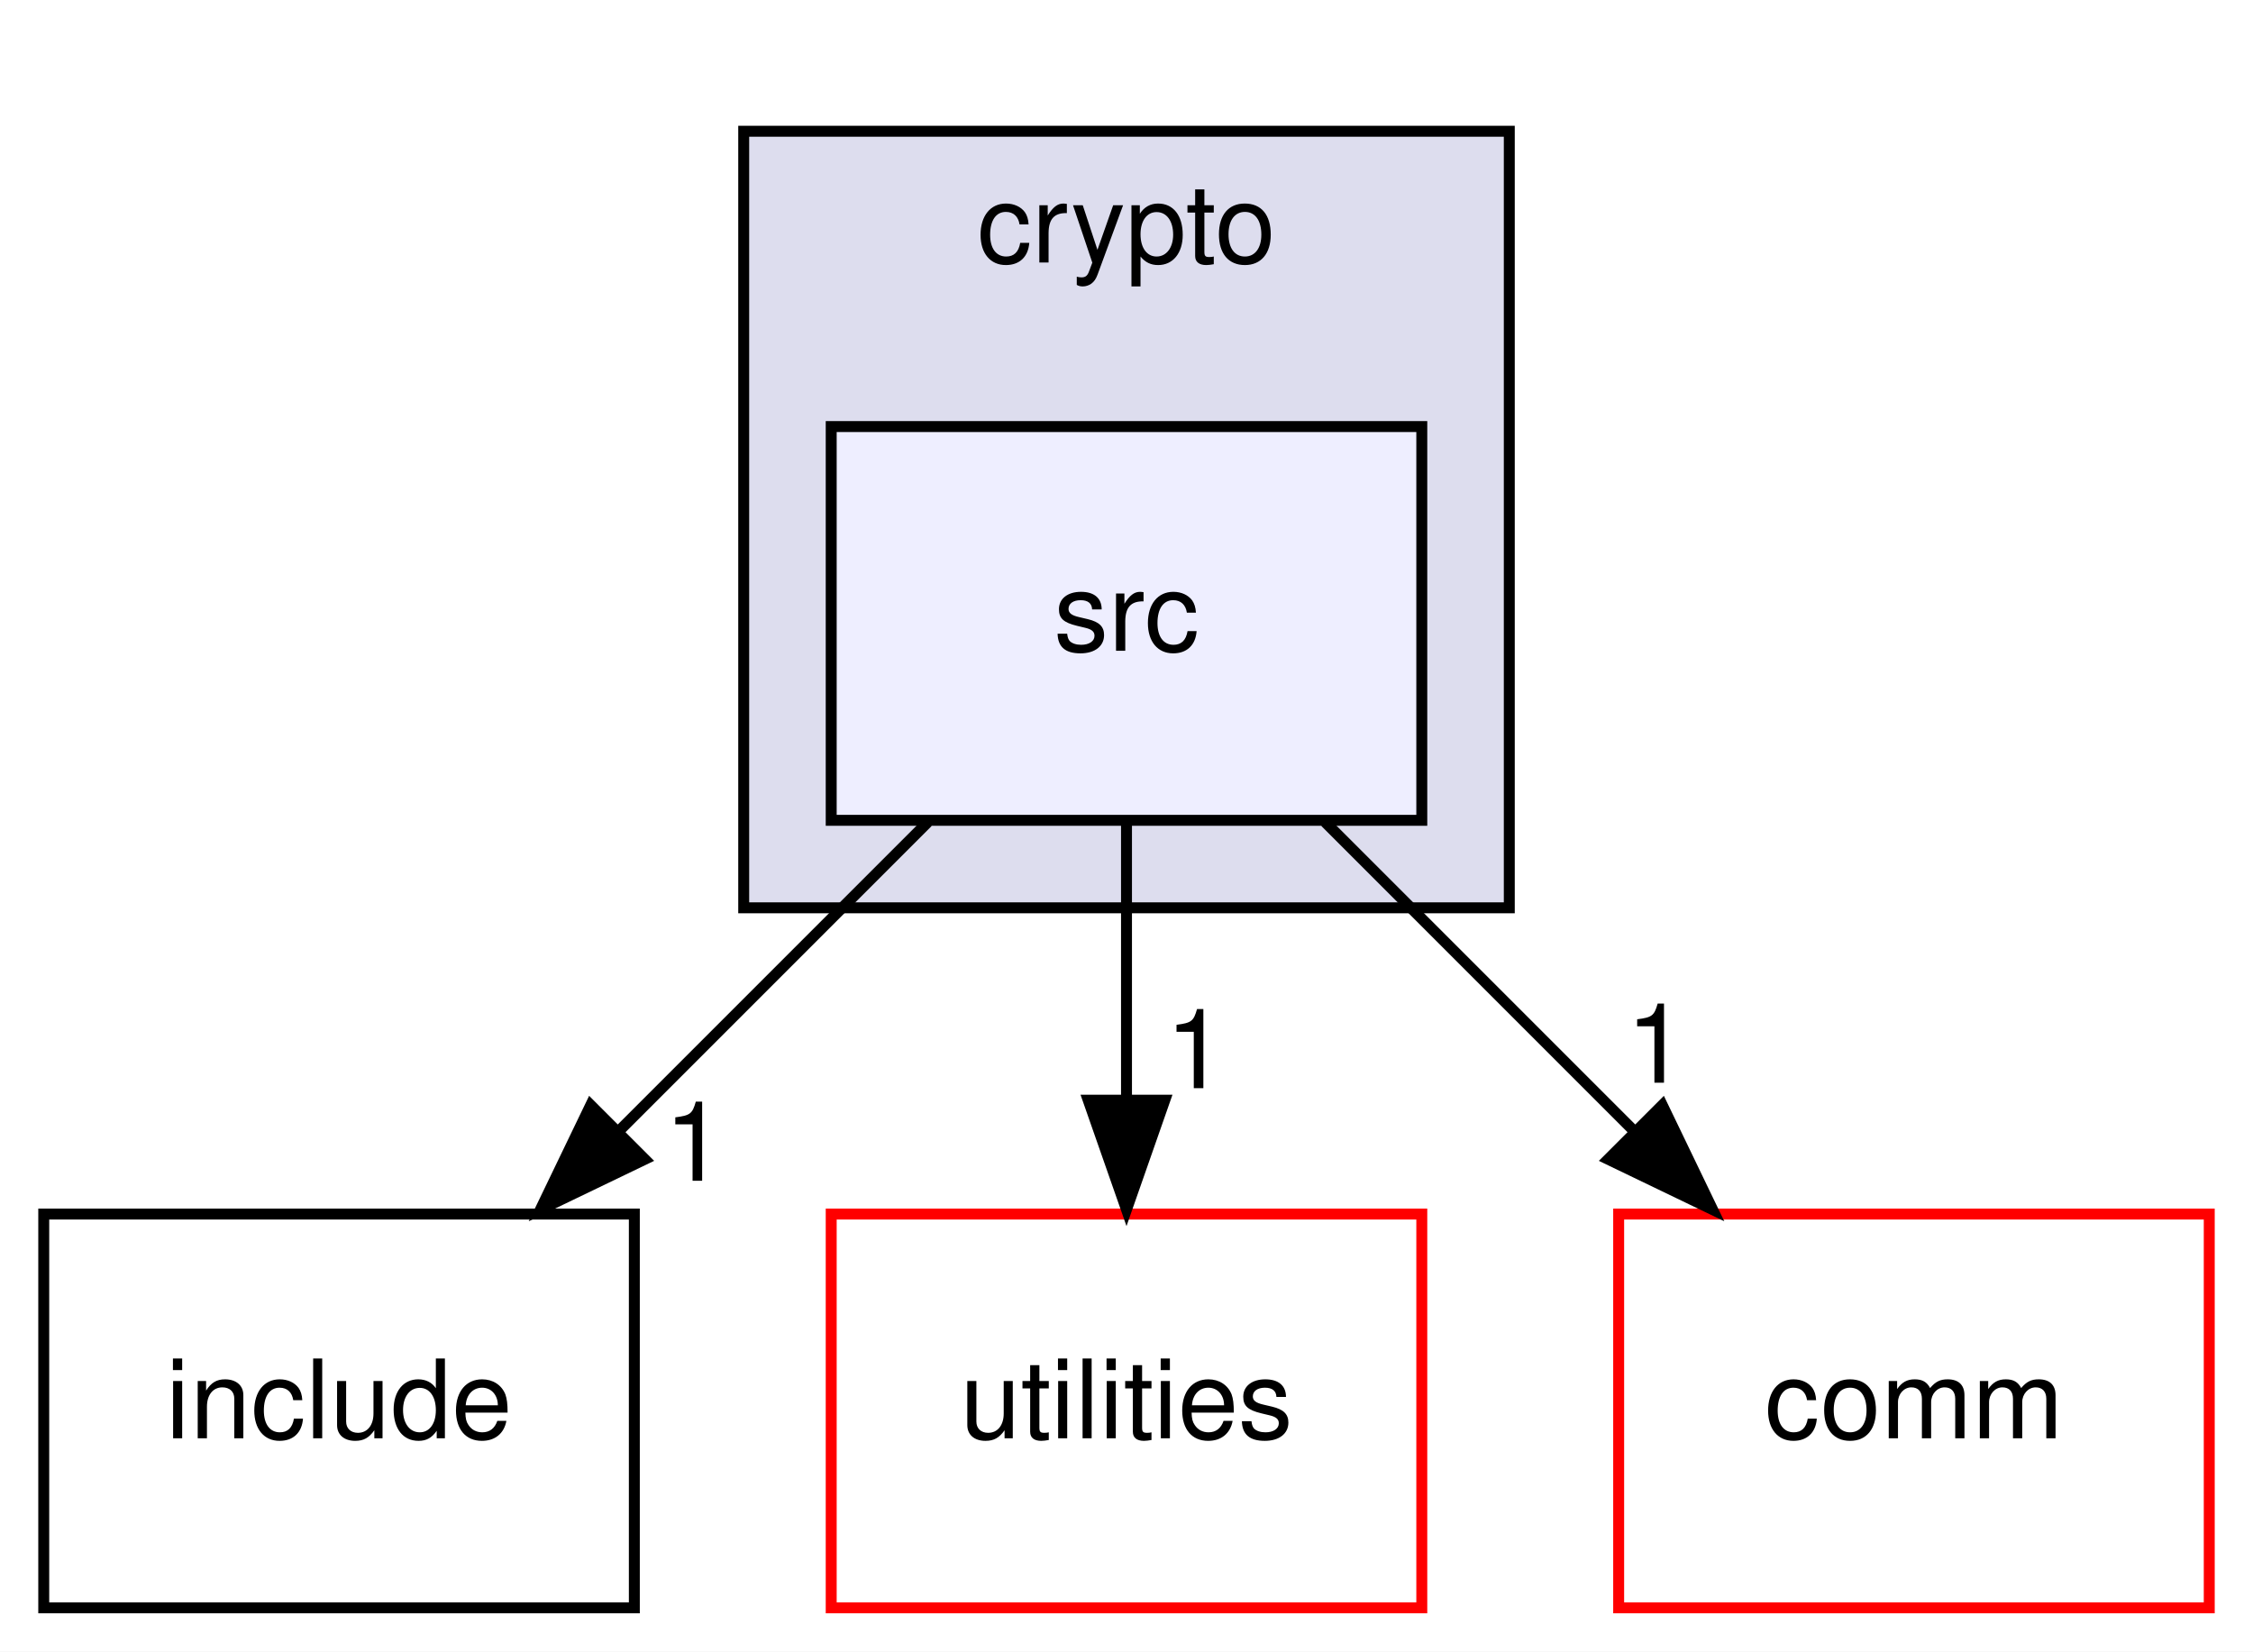
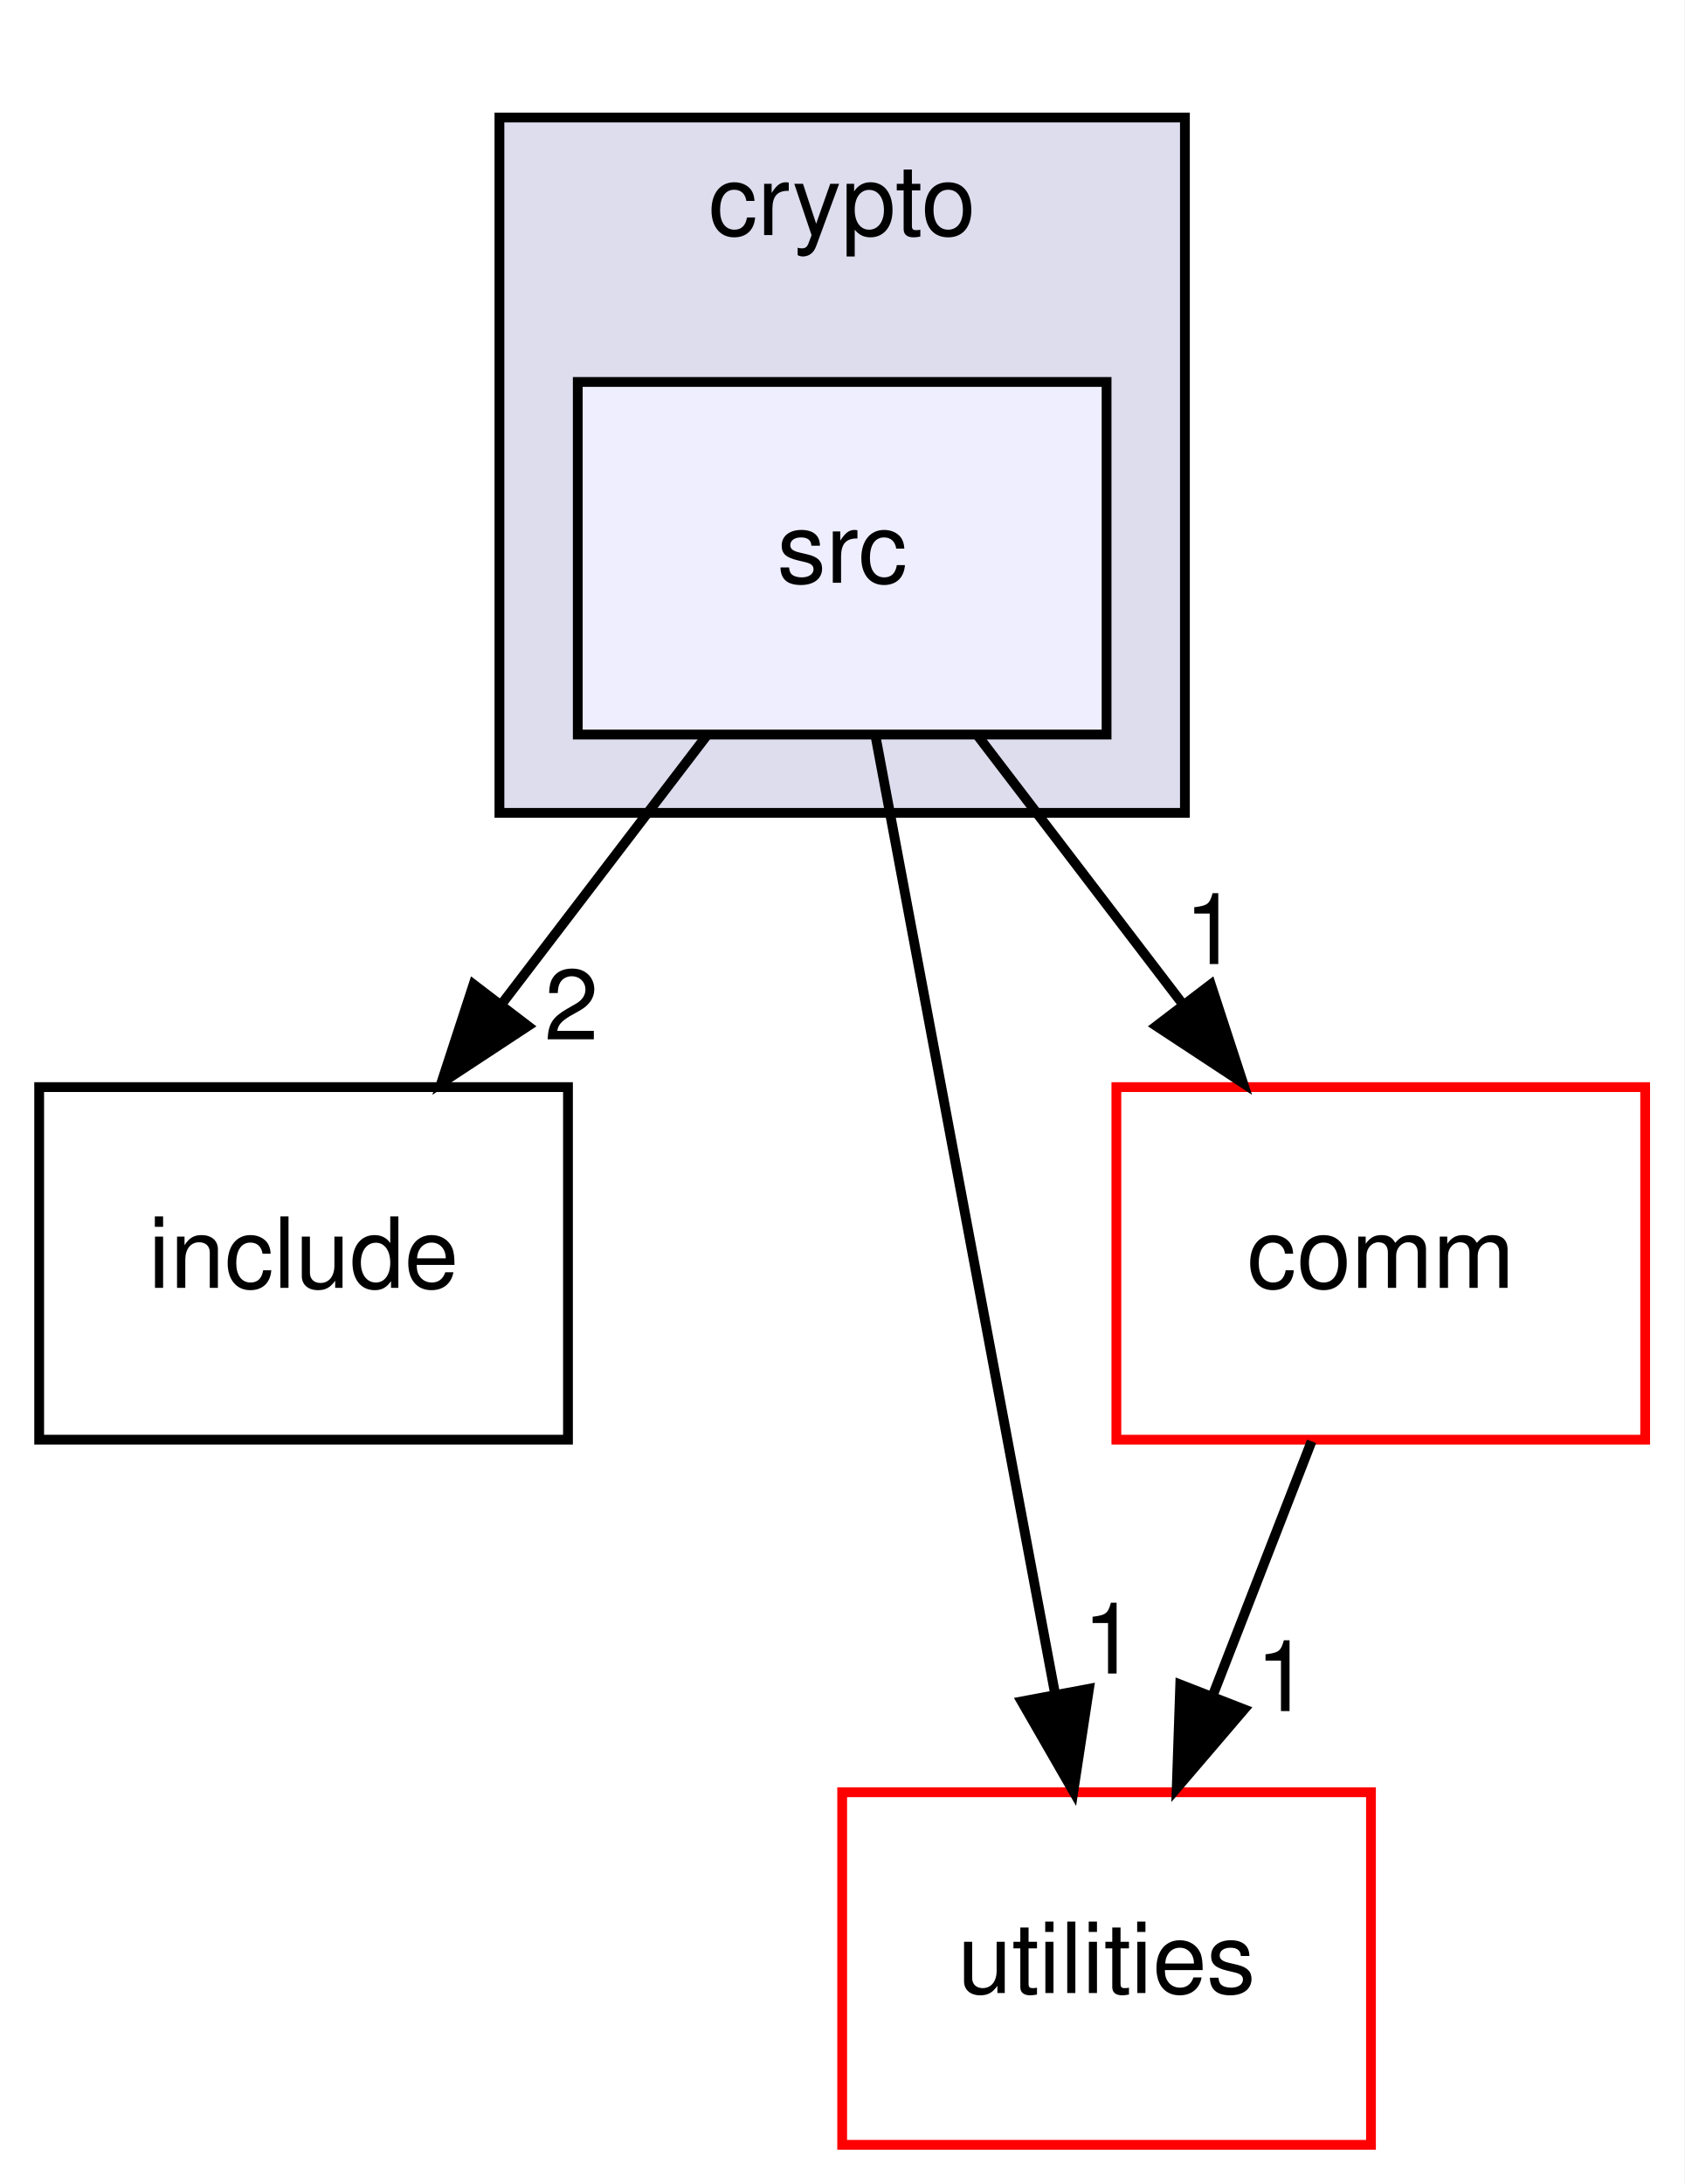
- <svg xmlns="http://www.w3.org/2000/svg" xmlns:xlink="http://www.w3.org/1999/xlink" width="206pt" height="151pt" viewBox="0.00 0.00 206.00 151.00">
-   <g id="graph0" class="graph" transform="scale(1 1) rotate(0) translate(4 147)">
-     <polygon fill="#ffffff" stroke="transparent" points="-4,4 -4,-147 202,-147 202,4 -4,4" />
+ <svg xmlns="http://www.w3.org/2000/svg" xmlns:xlink="http://www.w3.org/1999/xlink" width="172pt" height="223pt" viewBox="0.00 0.00 172.00 223.00">
+   <g id="graph0" class="graph" transform="scale(1 1) rotate(0) translate(4 219)">
+     <polygon fill="#ffffff" stroke="transparent" points="-4,4 -4,-219 168,-219 168,4 -4,4" />
    <g id="clust1" class="cluster">
      <g id="a_clust1">
        <a xlink:href="dir_4261af1259721e3e39e0d2dd7354b511.html" target="_top" xlink:title="crypto">
-           <polygon fill="#ddddee" stroke="#000000" points="64,-64 64,-135 134,-135 134,-64 64,-64" />
-           <text text-anchor="middle" x="99" y="-123" font-family="Helvetica,sans-Serif" font-size="10.00" fill="#000000">crypto</text>
+           <polygon fill="#ddddee" stroke="#000000" points="47,-136 47,-207 117,-207 117,-136 47,-136" />
+           <text text-anchor="middle" x="82" y="-195" font-family="Helvetica,sans-Serif" font-size="10.00" fill="#000000">crypto</text>
        </a>
      </g>
    </g>
    <g id="node1" class="node">
      <g id="a_node1">
        <a xlink:href="dir_55e250dd341373e0cb8728b6db6bcdc0.html" target="_top" xlink:title="src">
-           <polygon fill="#eeeeff" stroke="#000000" points="126,-108 72,-108 72,-72 126,-72 126,-108" />
-           <text text-anchor="middle" x="99" y="-87.5" font-family="Helvetica,sans-Serif" font-size="10.00" fill="#000000">src</text>
+           <polygon fill="#eeeeff" stroke="#000000" points="109,-180 55,-180 55,-144 109,-144 109,-180" />
+           <text text-anchor="middle" x="82" y="-159.5" font-family="Helvetica,sans-Serif" font-size="10.00" fill="#000000">src</text>
        </a>
      </g>
    </g>
    <g id="node2" class="node">
      <g id="a_node2">
        <a xlink:href="dir_a12f9ff70e97ab9b25e4c1d80233d3e3.html" target="_top" xlink:title="include">
-           <polygon fill="none" stroke="#000000" points="54,-36 0,-36 0,0 54,0 54,-36" />
-           <text text-anchor="middle" x="27" y="-15.5" font-family="Helvetica,sans-Serif" font-size="10.00" fill="#000000">include</text>
+           <polygon fill="none" stroke="#000000" points="54,-108 0,-108 0,-72 54,-72 54,-108" />
+           <text text-anchor="middle" x="27" y="-87.5" font-family="Helvetica,sans-Serif" font-size="10.00" fill="#000000">include</text>
        </a>
      </g>
    </g>
    <g id="edge1" class="edge">
-       <path fill="none" stroke="#000000" d="M80.831,-71.831C72.285,-63.285 61.944,-52.944 52.62,-43.62" />
-       <polygon fill="#000000" stroke="#000000" points="54.959,-41.01 45.413,-36.413 50.01,-45.959 54.959,-41.01" />
+       <path fill="none" stroke="#000000" d="M68.121,-143.831C61.786,-135.539 54.162,-125.557 47.207,-116.453" />
+       <polygon fill="#000000" stroke="#000000" points="49.917,-114.235 41.066,-108.413 44.355,-118.485 49.917,-114.235" />
      <g id="a_edge1-headlabel">
-         <a xlink:href="dir_000009_000008.html" target="_top" xlink:title="1">
-           <text text-anchor="middle" x="59.509" y="-39.044" font-family="Helvetica,sans-Serif" font-size="10.00" fill="#000000">1</text>
+         <a xlink:href="dir_000009_000008.html" target="_top" xlink:title="2">
+           <text text-anchor="middle" x="54.356" y="-112.868" font-family="Helvetica,sans-Serif" font-size="10.00" fill="#000000">2</text>
        </a>
      </g>
    </g>
    <g id="node3" class="node">
      <g id="a_node3">
        <a xlink:href="dir_7b5d38f1875f1b693f62ca6a108a1129.html" target="_top" xlink:title="utilities">
-           <polygon fill="#ffffff" stroke="#ff0000" points="126,-36 72,-36 72,0 126,0 126,-36" />
-           <text text-anchor="middle" x="99" y="-15.5" font-family="Helvetica,sans-Serif" font-size="10.00" fill="#000000">utilities</text>
+           <polygon fill="#ffffff" stroke="#ff0000" points="136,-36 82,-36 82,0 136,0 136,-36" />
+           <text text-anchor="middle" x="109" y="-15.5" font-family="Helvetica,sans-Serif" font-size="10.00" fill="#000000">utilities</text>
        </a>
      </g>
    </g>
    <g id="edge2" class="edge">
-       <path fill="none" stroke="#000000" d="M99,-71.831C99,-64.131 99,-54.974 99,-46.417" />
-       <polygon fill="#000000" stroke="#000000" points="102.5,-46.413 99,-36.413 95.5,-46.413 102.5,-46.413" />
+       <path fill="none" stroke="#000000" d="M85.42,-143.762C90.045,-119.093 98.339,-74.86 103.755,-45.973" />
+       <polygon fill="#000000" stroke="#000000" points="107.205,-46.563 105.608,-36.09 100.325,-45.273 107.205,-46.563" />
      <g id="a_edge2-headlabel">
-         <a xlink:href="dir_000009_000034.html" target="_top" xlink:title="1">
-           <text text-anchor="middle" x="105.339" y="-47.508" font-family="Helvetica,sans-Serif" font-size="10.00" fill="#000000">1</text>
+         <a xlink:href="dir_000009_000039.html" target="_top" xlink:title="1">
+           <text text-anchor="middle" x="109.334" y="-48.12" font-family="Helvetica,sans-Serif" font-size="10.00" fill="#000000">1</text>
        </a>
      </g>
    </g>
    <g id="node4" class="node">
      <g id="a_node4">
        <a xlink:href="dir_d0537398ec3fe72d8d4f5c6709d28acc.html" target="_top" xlink:title="comm">
-           <polygon fill="#ffffff" stroke="#ff0000" points="198,-36 144,-36 144,0 198,0 198,-36" />
-           <text text-anchor="middle" x="171" y="-15.5" font-family="Helvetica,sans-Serif" font-size="10.00" fill="#000000">comm</text>
+           <polygon fill="#ffffff" stroke="#ff0000" points="164,-108 110,-108 110,-72 164,-72 164,-108" />
+           <text text-anchor="middle" x="137" y="-87.5" font-family="Helvetica,sans-Serif" font-size="10.00" fill="#000000">comm</text>
        </a>
      </g>
    </g>
    <g id="edge3" class="edge">
-       <path fill="none" stroke="#000000" d="M117.169,-71.831C125.715,-63.285 136.056,-52.944 145.38,-43.62" />
-       <polygon fill="#000000" stroke="#000000" points="147.99,-45.959 152.587,-36.413 143.041,-41.01 147.99,-45.959" />
+       <path fill="none" stroke="#000000" d="M95.879,-143.831C102.214,-135.539 109.838,-125.557 116.793,-116.453" />
+       <polygon fill="#000000" stroke="#000000" points="119.645,-118.485 122.934,-108.413 114.082,-114.235 119.645,-118.485" />
      <g id="a_edge3-headlabel">
        <a xlink:href="dir_000009_000004.html" target="_top" xlink:title="1">
-           <text text-anchor="middle" x="147.456" y="-48.009" font-family="Helvetica,sans-Serif" font-size="10.00" fill="#000000">1</text>
+           <text text-anchor="middle" x="119.719" y="-120.565" font-family="Helvetica,sans-Serif" font-size="10.00" fill="#000000">1</text>
+         </a>
+       </g>
+     </g>
+     <g id="edge4" class="edge">
+       <path fill="none" stroke="#000000" d="M129.934,-71.831C126.874,-63.962 123.222,-54.571 119.832,-45.853" />
+       <polygon fill="#000000" stroke="#000000" points="123.047,-44.465 116.161,-36.413 116.523,-47.002 123.047,-44.465" />
+       <g id="a_edge4-headlabel">
+         <a xlink:href="dir_000004_000039.html" target="_top" xlink:title="1">
+           <text text-anchor="middle" x="126.996" y="-44.286" font-family="Helvetica,sans-Serif" font-size="10.00" fill="#000000">1</text>
        </a>
      </g>
    </g>
  </g>
</svg>
